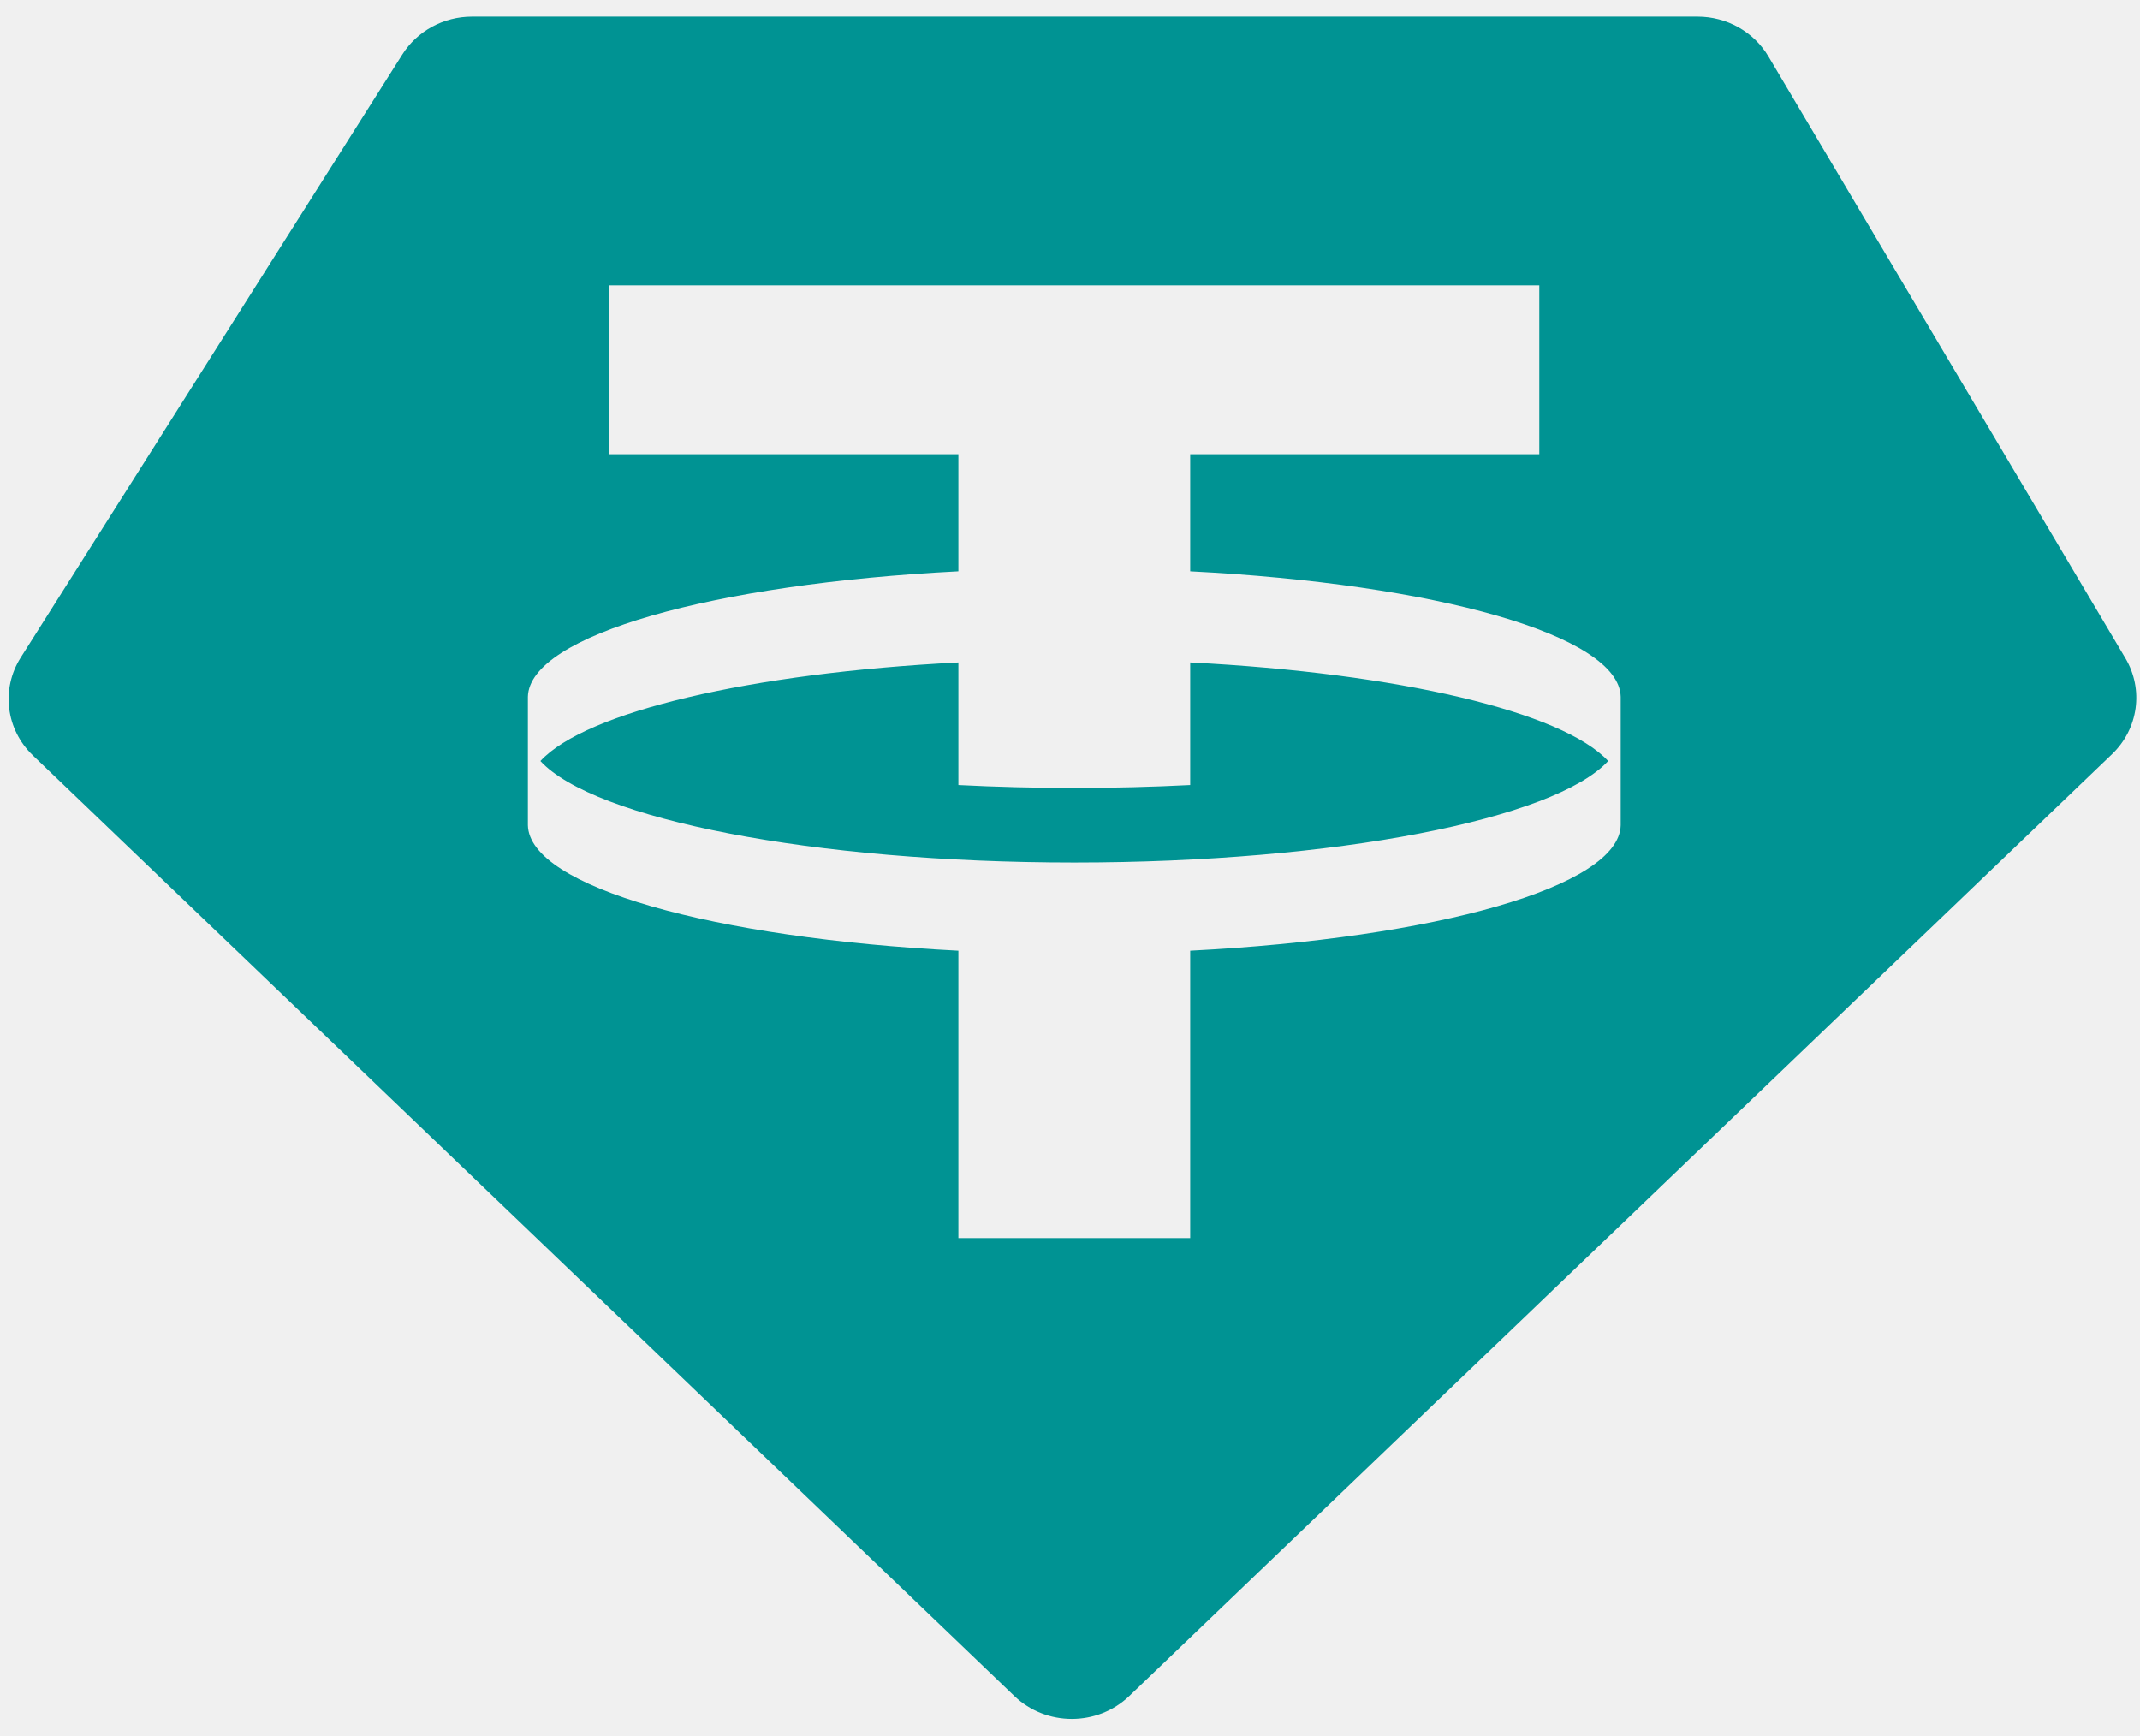
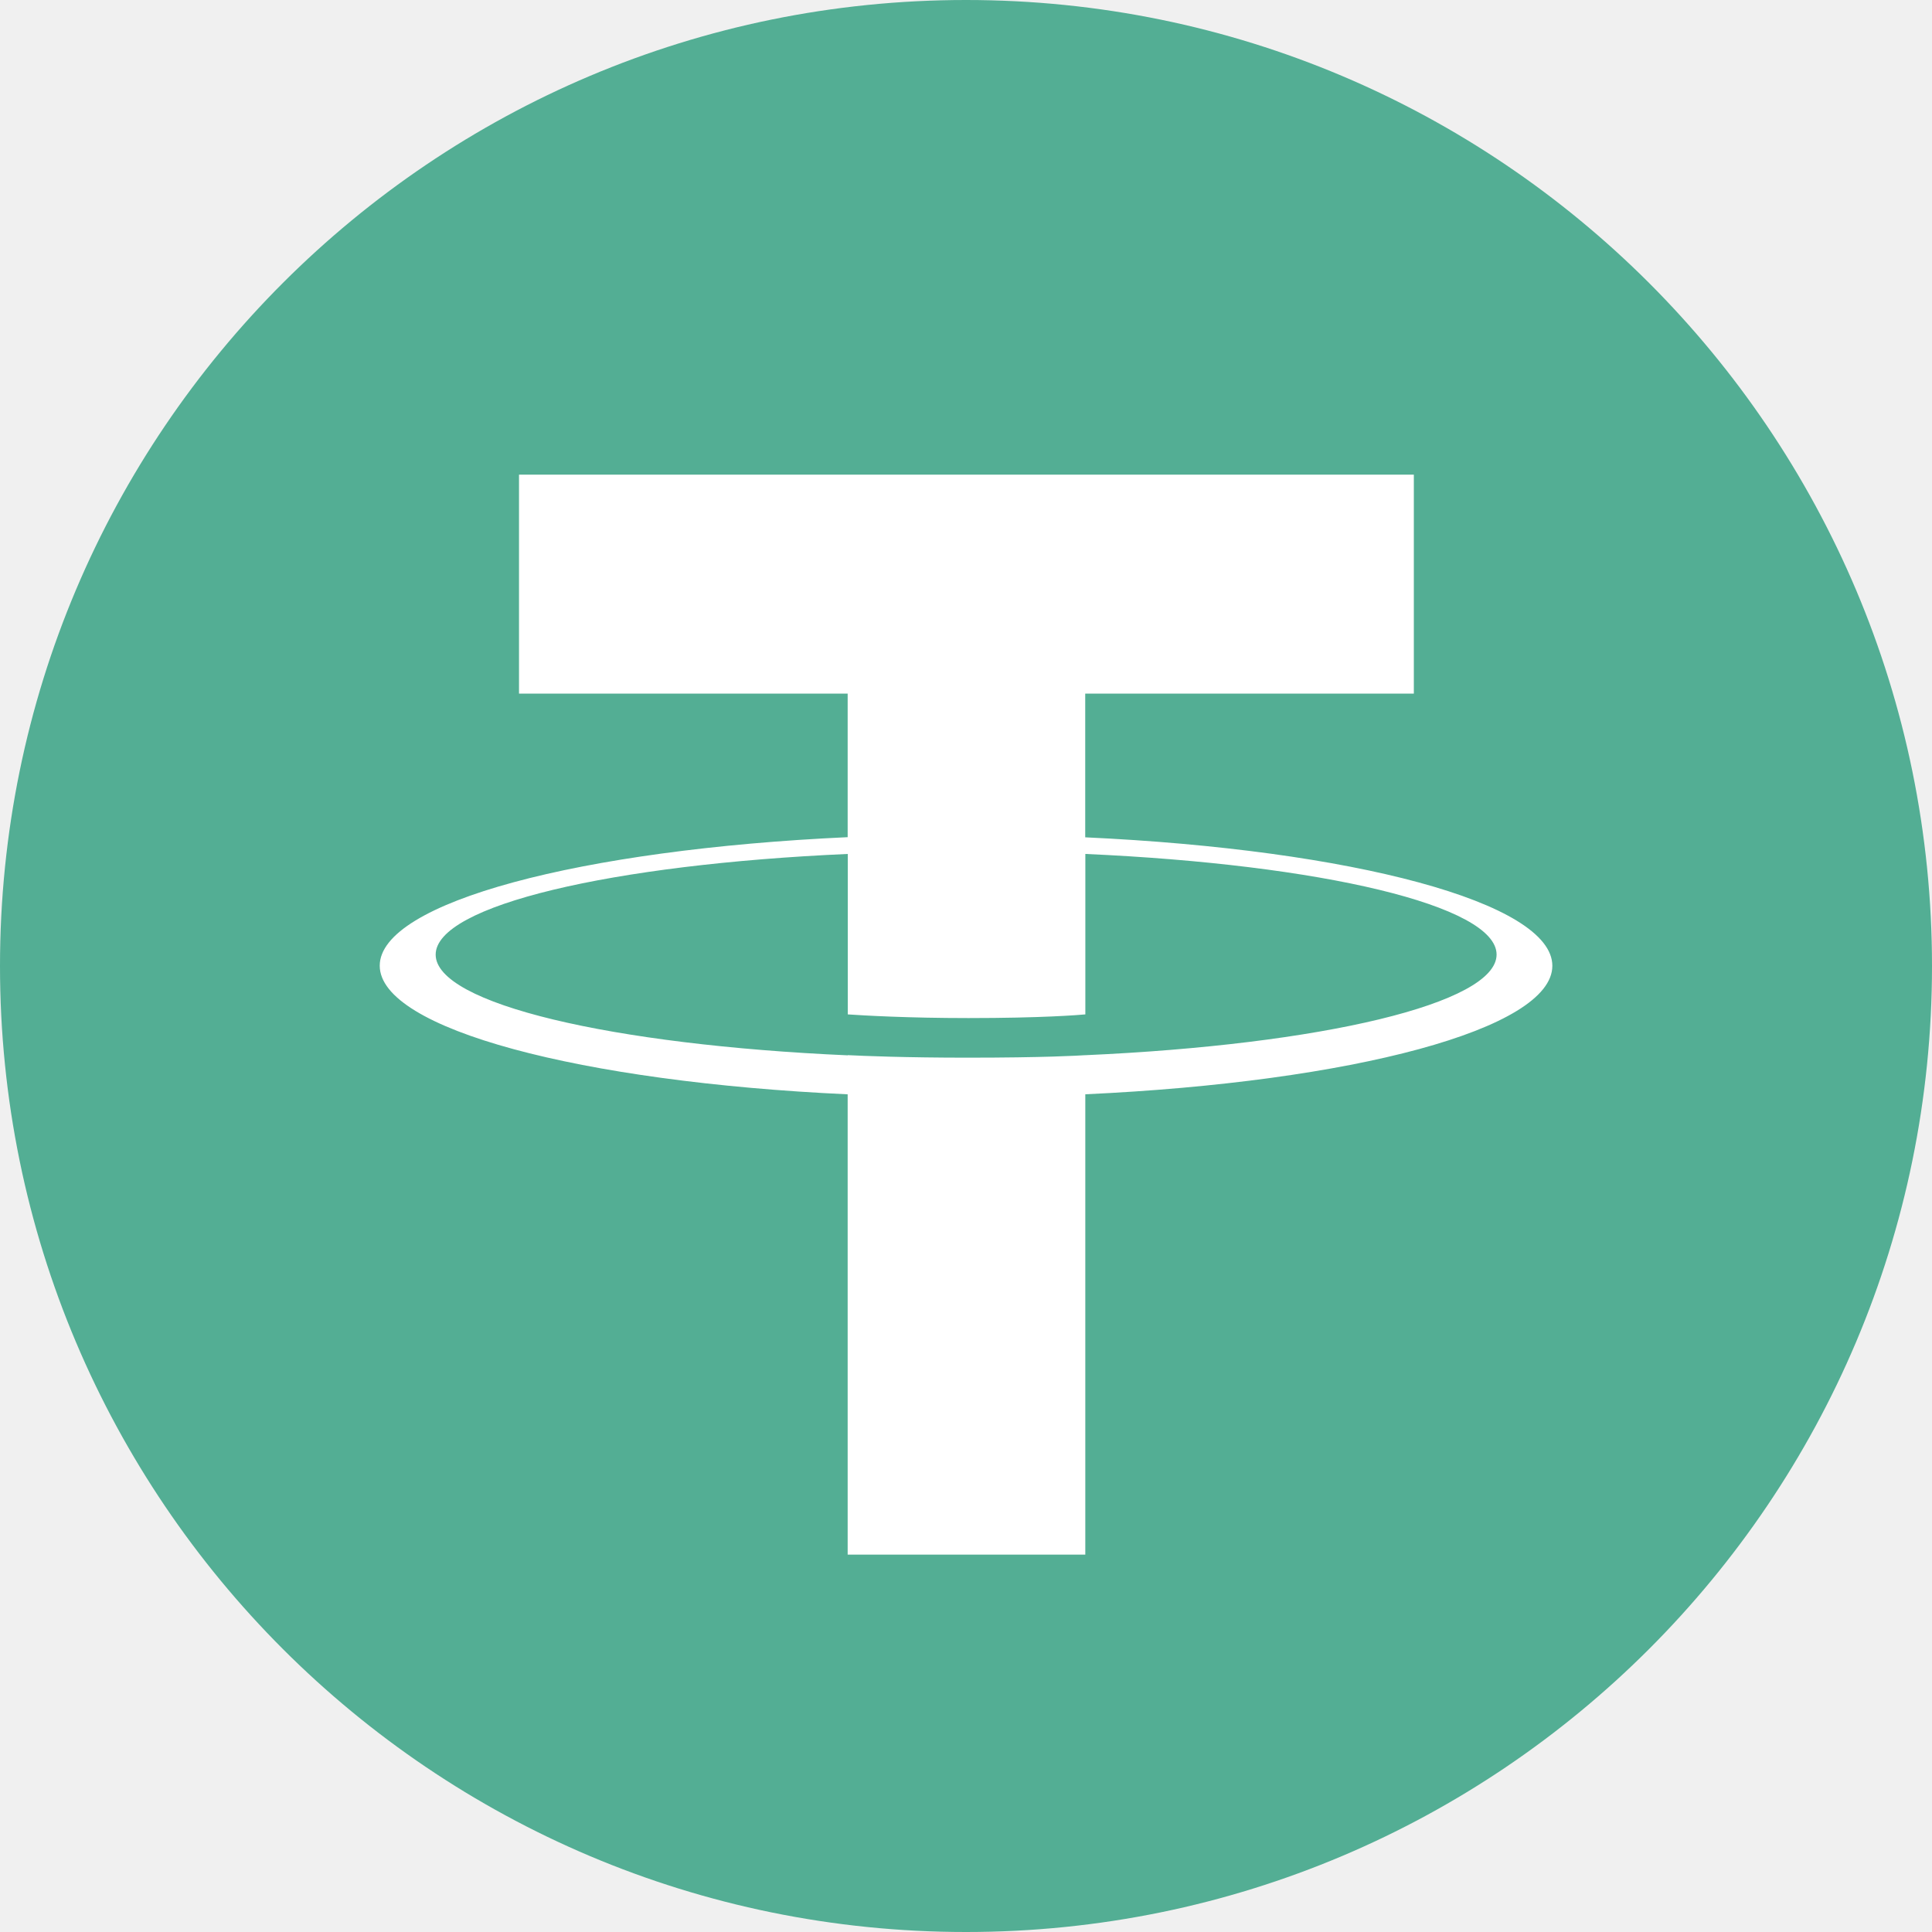
- <svg xmlns="http://www.w3.org/2000/svg" width="111" height="90" viewBox="0 0 111 90" fill="none">
-   <path fill-rule="evenodd" clip-rule="evenodd" d="M24.483 0.862H88.05C89.566 0.862 90.968 1.648 91.724 2.923L110.244 34.142C111.204 35.761 110.919 37.804 109.549 39.117L58.573 87.97C56.922 89.553 54.265 89.553 52.614 87.97L1.707 39.183C0.305 37.84 0.043 35.737 1.074 34.108L20.87 2.823C21.641 1.605 23.009 0.862 24.483 0.862ZM79.842 14.8V23.56H61.734V29.633C74.452 30.282 83.993 32.947 84.064 36.142L84.064 42.803C83.993 45.998 74.452 48.663 61.734 49.312V64.217H49.711V49.312C36.993 48.663 27.451 45.998 27.381 42.803L27.381 36.142C27.452 32.947 36.993 30.282 49.711 29.633V23.56H31.603V14.8H79.842ZM55.722 44.737C69.294 44.737 80.638 42.483 83.414 39.473C81.06 36.92 72.545 34.911 61.734 34.36V40.718C59.797 40.817 57.785 40.869 55.722 40.869C53.66 40.869 51.648 40.817 49.711 40.718V34.36C38.9 34.911 30.385 36.92 28.03 39.473C30.807 42.483 42.15 44.737 55.722 44.737Z" fill="#009393" />
+ <svg xmlns="http://www.w3.org/2000/svg" viewBox="0 0 2000 2000" width="2000" height="2000">
+   <path d="M1000,0c552.26,0,1000,447.74,1000,1000S1552.24,2000,1000,2000,0,1552.38,0,1000,447.68,0,1000,0" fill="#53ae94" />
+   <path d="M1123.42,866.76V718H1463.6V491.34H537.28V718H877.5V866.64C601,879.34,393.1,934.1,393.1,999.7s208,120.36,484.4,133.14v476.5h246V1132.8c276-12.74,483.48-67.46,483.48-133s-207.48-120.26-483.48-133m0,225.64v-0.12c-6.94.44-42.6,2.58-122,2.58-63.48,0-108.14-1.8-123.88-2.62v0.2C633.34,1081.66,451,1039.12,451,988.22S633.36,894.84,877.62,884V1050.1c16,1.1,61.76,3.8,124.92,3.8,75.86,0,114-3.16,121-3.8V884c243.8,10.86,425.72,53.44,425.72,104.16s-182,93.32-425.72,104.18" fill="#fff" />
</svg>
